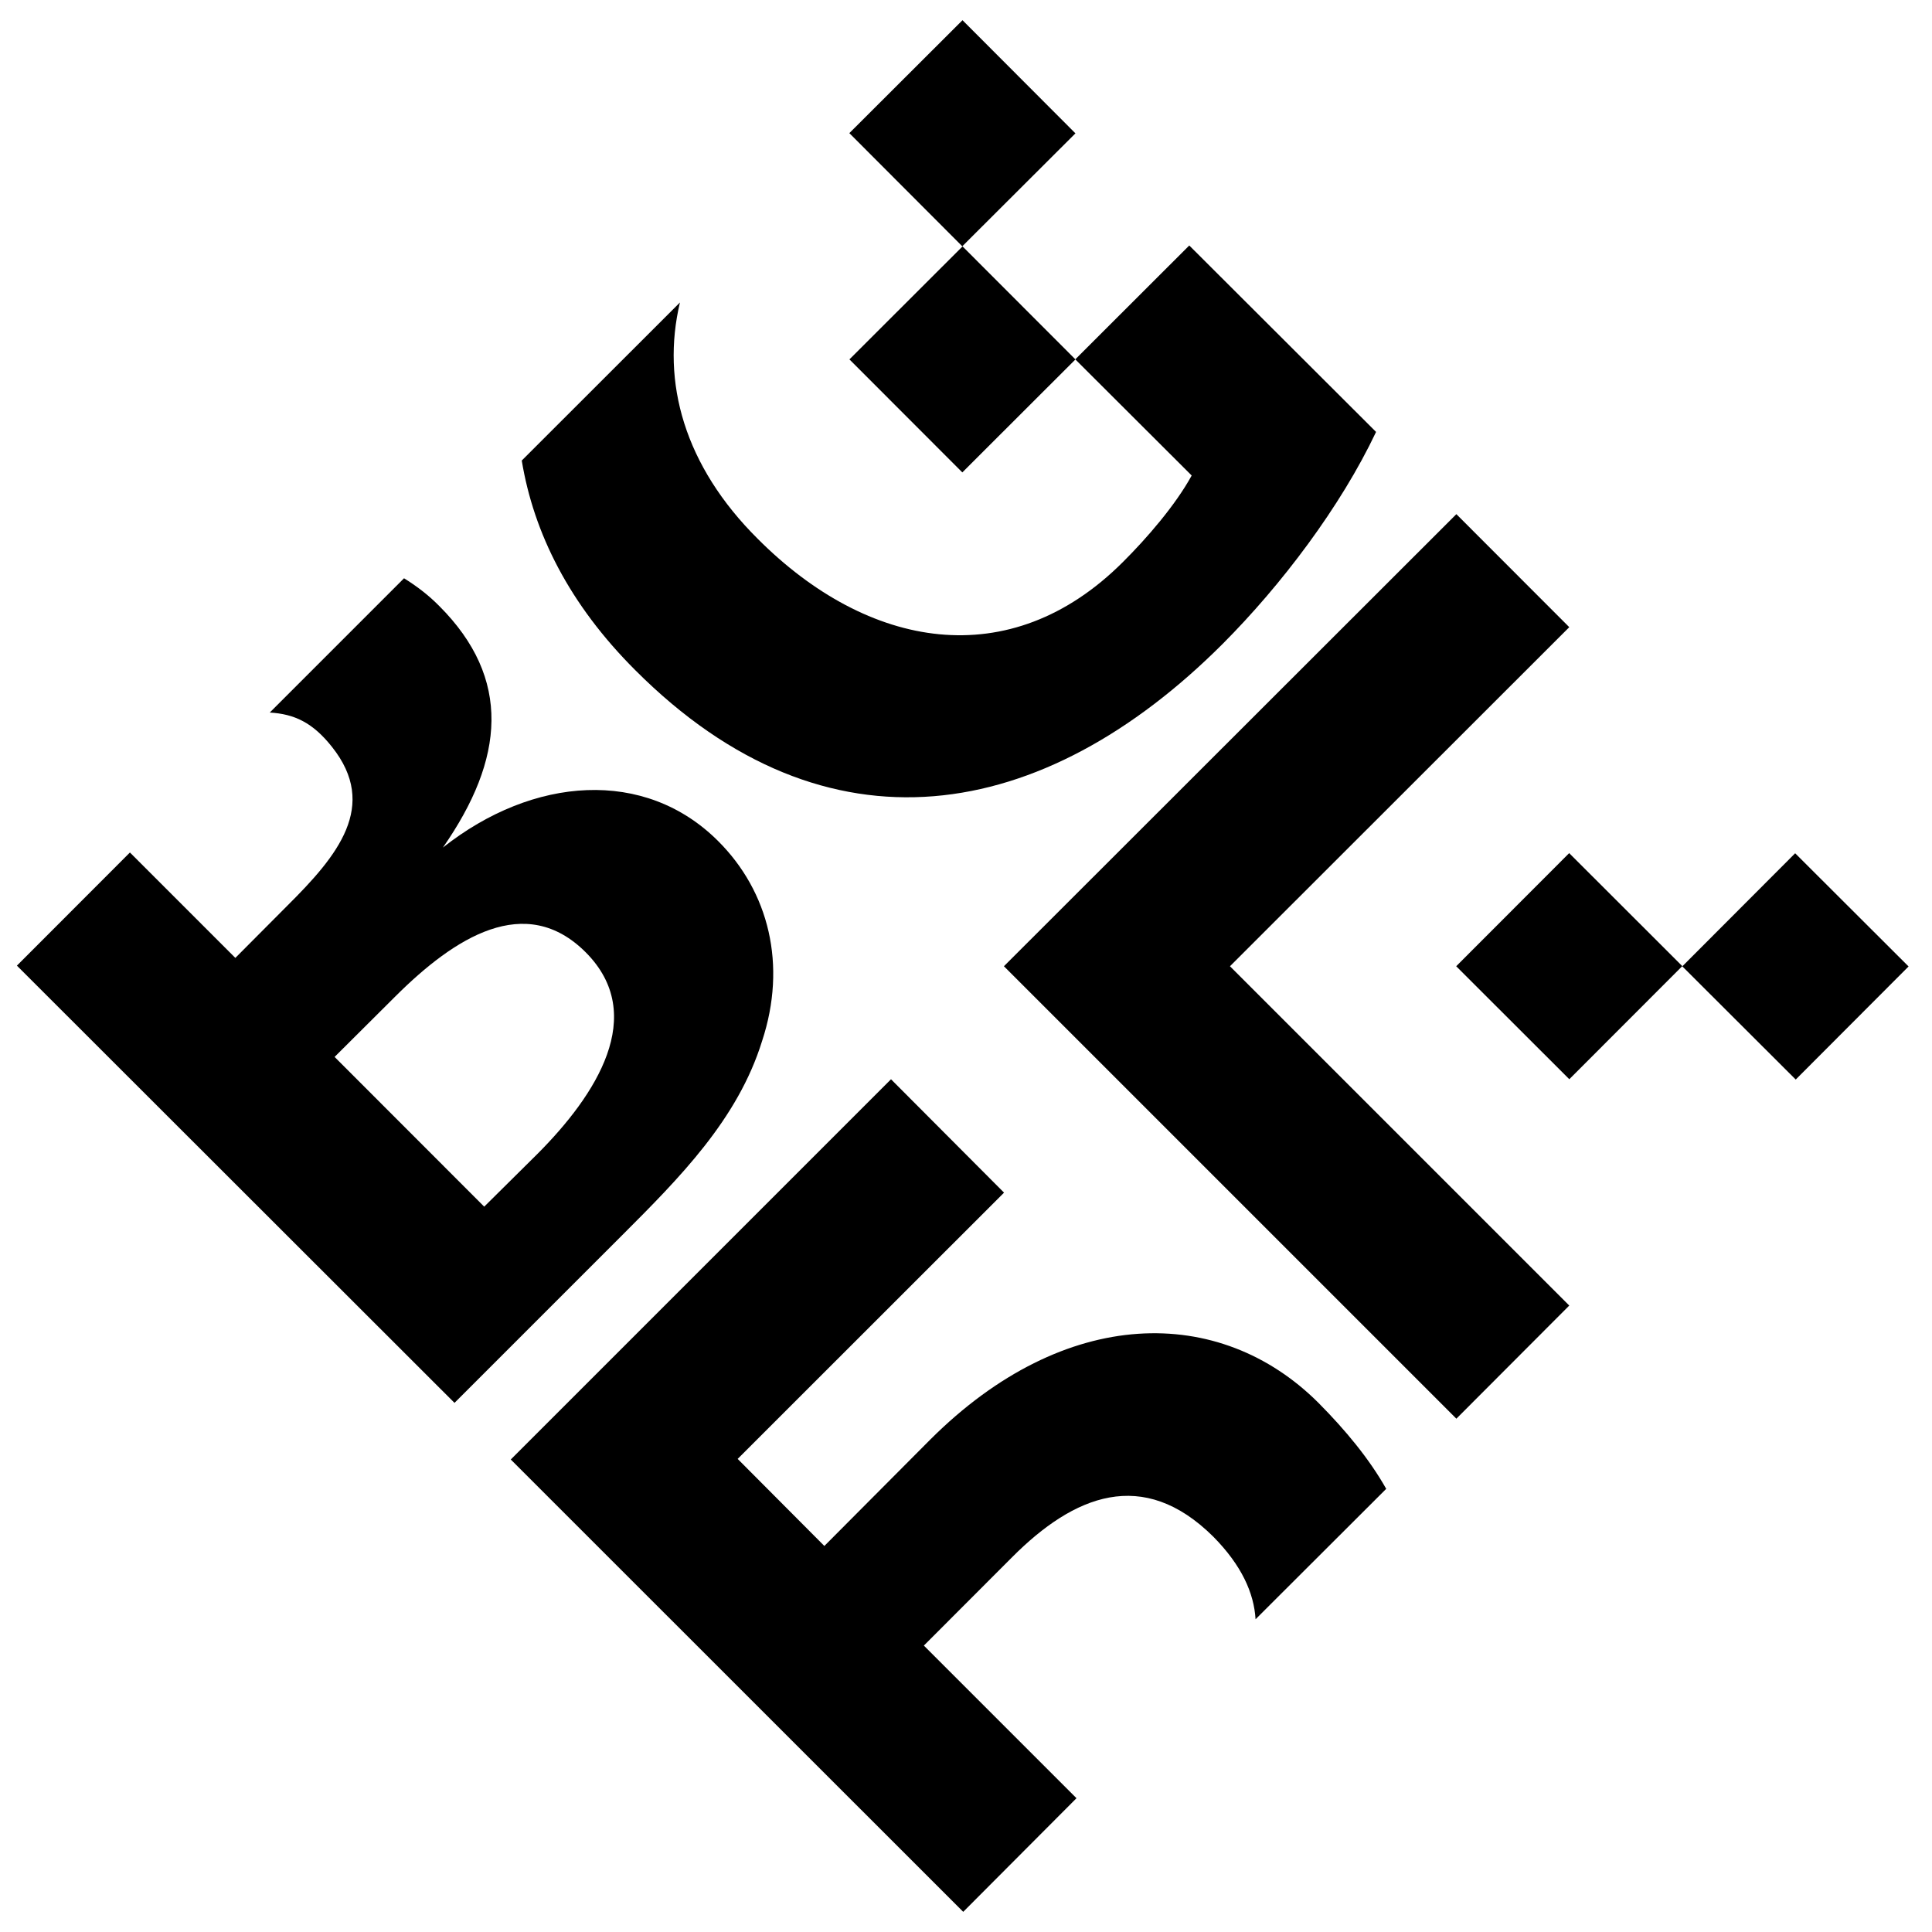
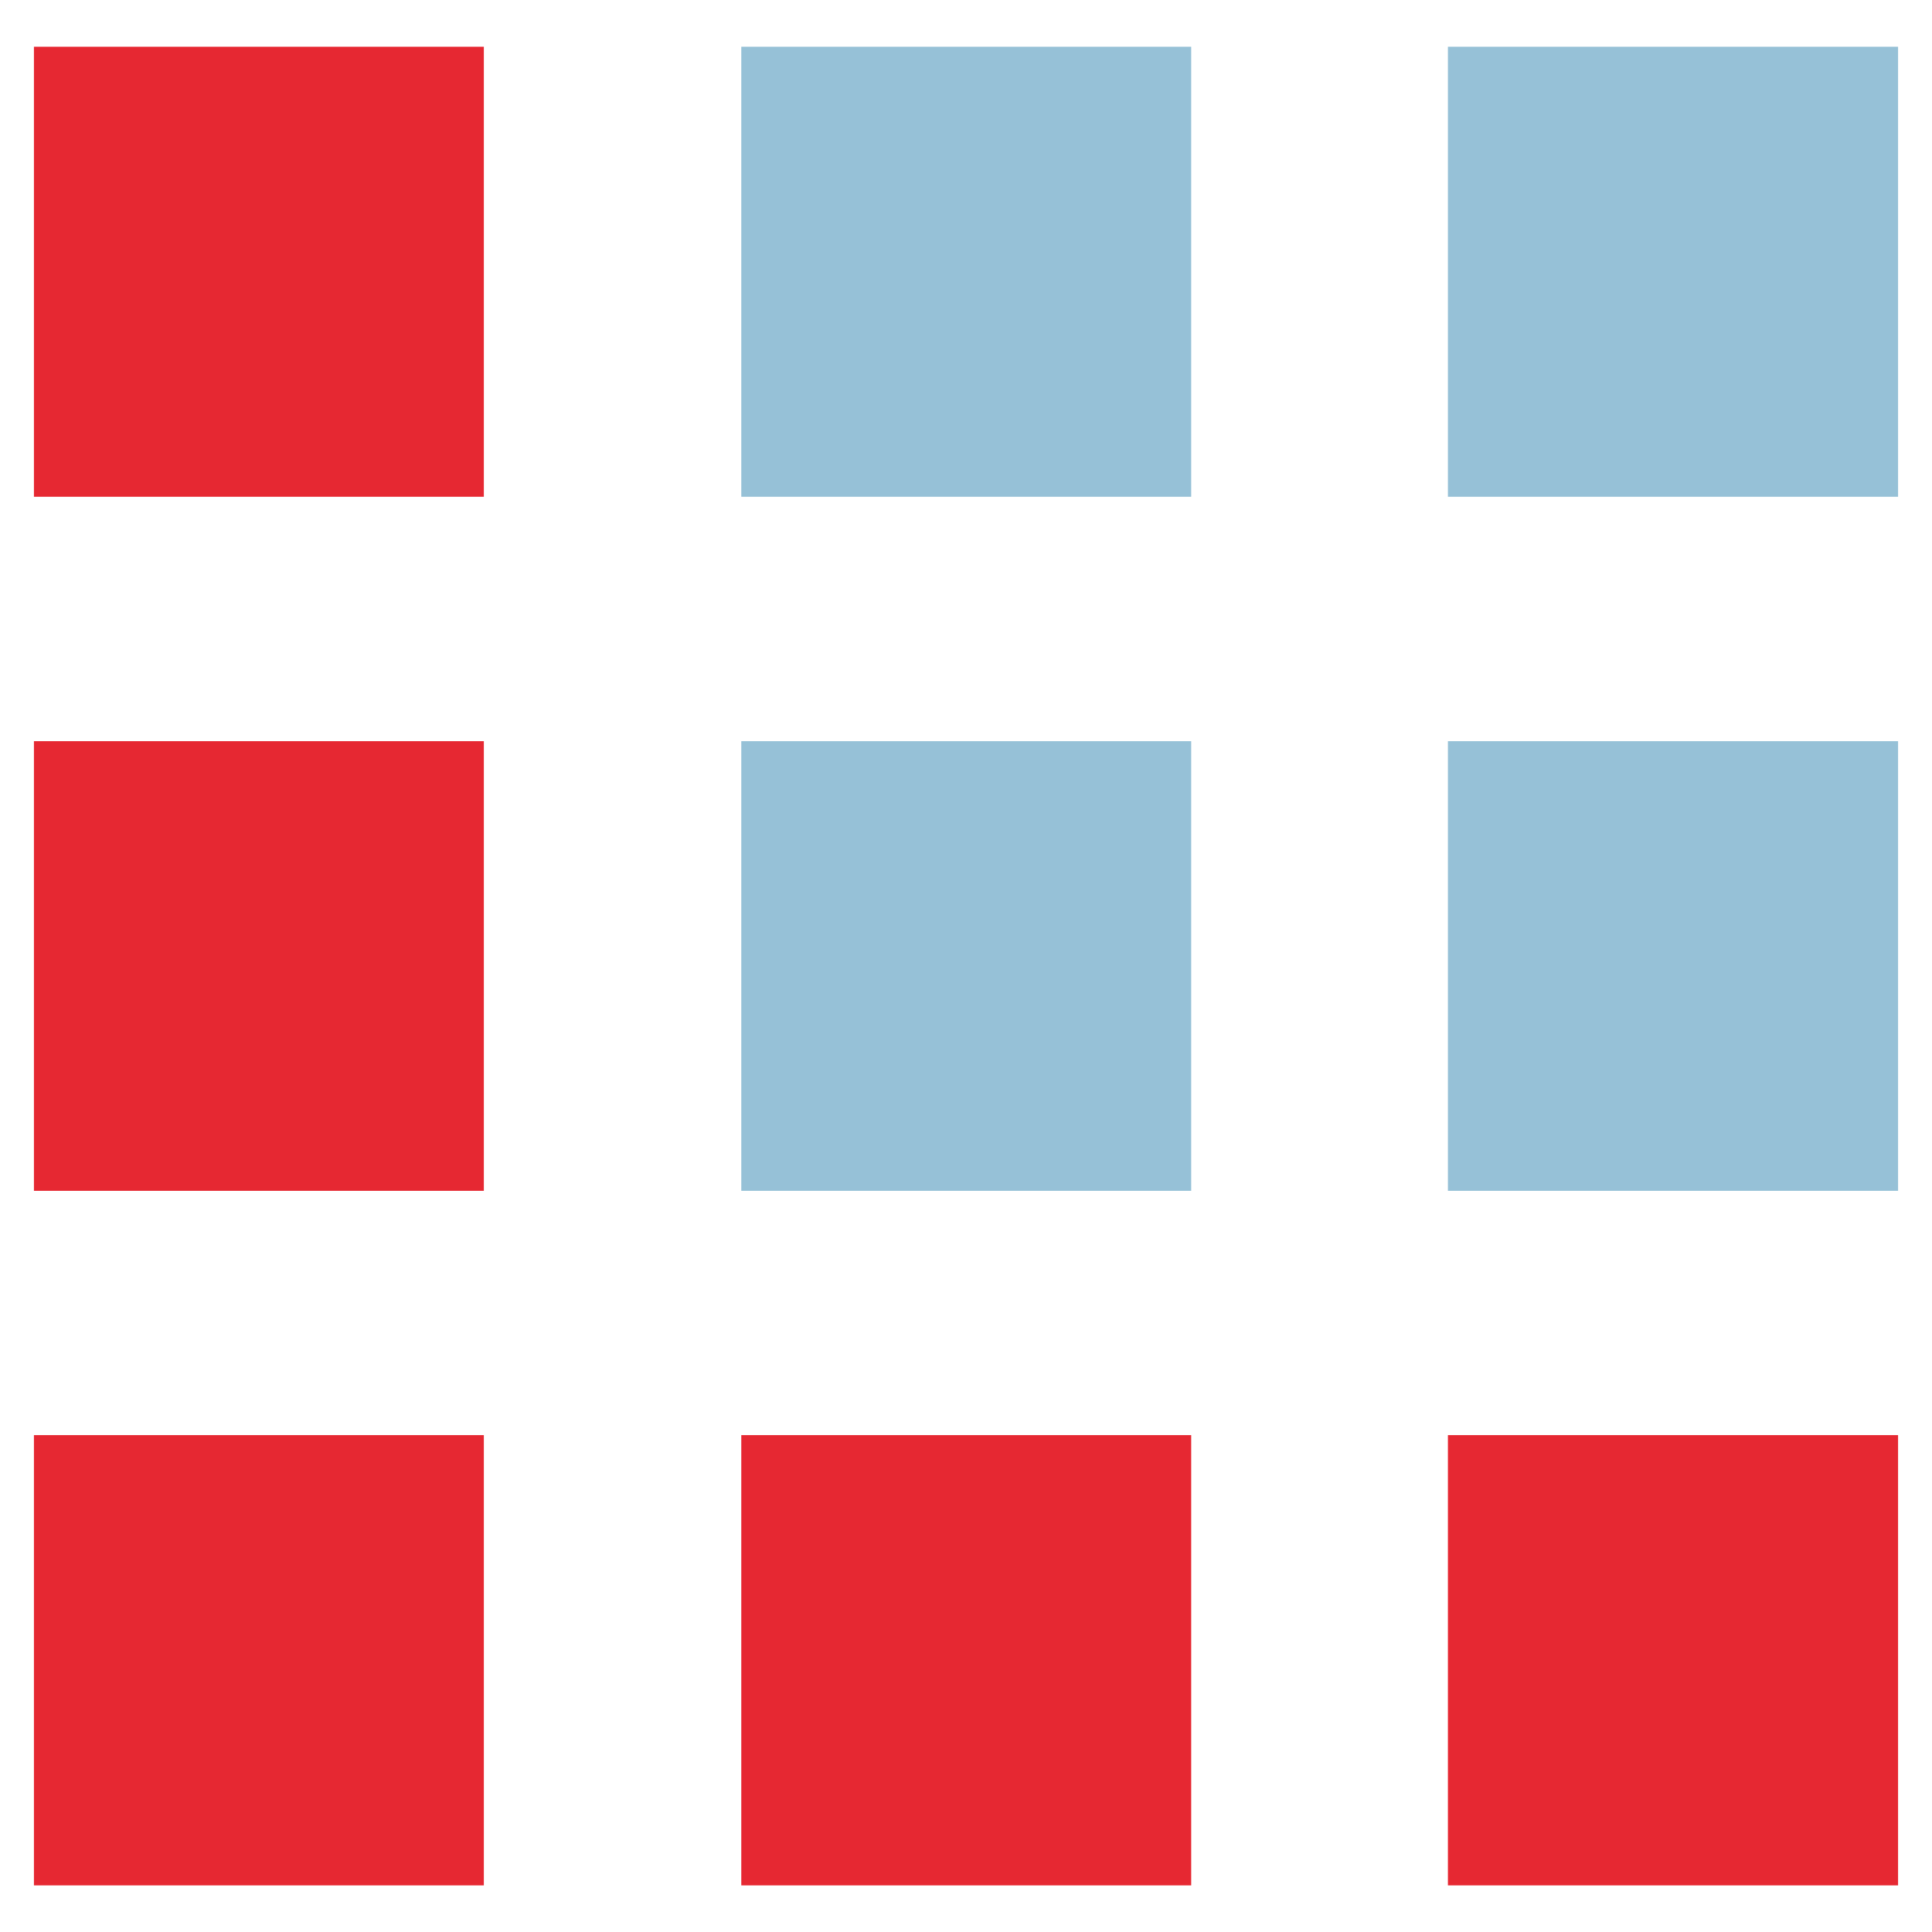
<svg xmlns="http://www.w3.org/2000/svg" version="1.1" id="Layer_1" x="0px" y="0px" width="16px" height="16px" viewBox="0 0 16 16" enable-background="new 0 0 16 16" xml:space="preserve">
  <g>
-     <path d="M8.915,14.892l-1.264-1.264l0.731-0.732c0.512-0.514,1.083-0.748,1.666-0.17c0.235,0.238,0.337,0.467,0.35,0.684   l1.082-1.08c-0.14-0.248-0.335-0.484-0.56-0.711c-0.818-0.818-2.1-0.811-3.216,0.303l-0.877,0.881l-0.718-0.721l2.206-2.205   L7.379,8.938L4.23,12.087l3.747,3.746L8.915,14.892z" />
-     <polygon points="10.186,8.002 12.996,5.194 12.061,4.258 8.314,8.002 12.061,11.749 12.996,10.812  " />
-     <rect x="14.207" y="7.339" transform="matrix(0.7064 -0.7078 0.7078 0.7064 -1.2982 12.8743)" width="1.323" height="1.327" />
-     <rect x="12.334" y="7.34" transform="matrix(0.7067 -0.7075 0.7075 0.7067 -1.8499 11.5411)" width="1.324" height="1.324" />
-     <rect x="7.309" y="2.315" transform="matrix(-0.7067 -0.7075 0.7075 -0.7067 11.497 10.7194)" width="1.323" height="1.324" />
-     <rect x="7.308" y="0.441" transform="matrix(-0.7064 -0.7078 0.7078 -0.7064 12.8194 7.5238)" width="1.324" height="1.324" />
-     <g>
-       <path d="M2.749,6.185c0.39,0.49,0.044,0.904-0.366,1.312L1.949,7.933L1.076,7.06L0.14,7.997l3.624,3.621l1.385-1.385    c0.48-0.48,0.961-0.963,1.162-1.611c0.208-0.63,0.057-1.238-0.365-1.658C5.341,6.361,4.417,6.427,3.668,7.019    C4.179,6.286,4.24,5.62,3.636,5.017C3.542,4.922,3.444,4.85,3.346,4.789L2.234,5.901C2.437,5.913,2.589,5.983,2.749,6.185z     M4.85,7.886c0.52,0.521,0.083,1.186-0.397,1.668L4.01,9.993l-1.239-1.24L3.276,8.25C3.765,7.763,4.351,7.388,4.85,7.886z" />
-       <path d="M5.631,2.505l-1.31,1.309c0.099,0.601,0.394,1.191,0.94,1.736c1.588,1.591,3.381,1.265,4.864-0.217    c0.487-0.488,0.978-1.137,1.271-1.756L9.849,2.033L8.905,2.976l0.964,0.962C9.735,4.183,9.497,4.458,9.3,4.654    C8.363,5.591,7.188,5.377,6.276,4.463C5.668,3.859,5.474,3.165,5.631,2.505z" />
-     </g>
+     <rect x="0.281" y="0.387" fill="#E62832" width="3.726" height="3.727" />
+     <rect x="0.281" y="6.138" fill="#E62832" width="3.726" height="3.724" />
+     <rect x="0.281" y="11.885" fill="#E62832" width="3.726" height="3.729" />
+     <rect x="6.139" y="0.387" fill="#96C1D7" width="3.726" height="3.727" />
+     <rect x="6.139" y="6.138" fill="#96C1D7" width="3.726" height="3.724" />
+     <rect x="6.139" y="11.885" fill="#E62832" width="3.726" height="3.729" />
+     <rect x="11.991" y="0.387" fill="#96C1D7" width="3.728" height="3.727" />
+     <rect x="11.991" y="6.138" fill="#96C1D7" width="3.728" height="3.724" />
+     <rect x="11.991" y="11.885" fill="#E62832" width="3.728" height="3.729" />
  </g>
</svg>
